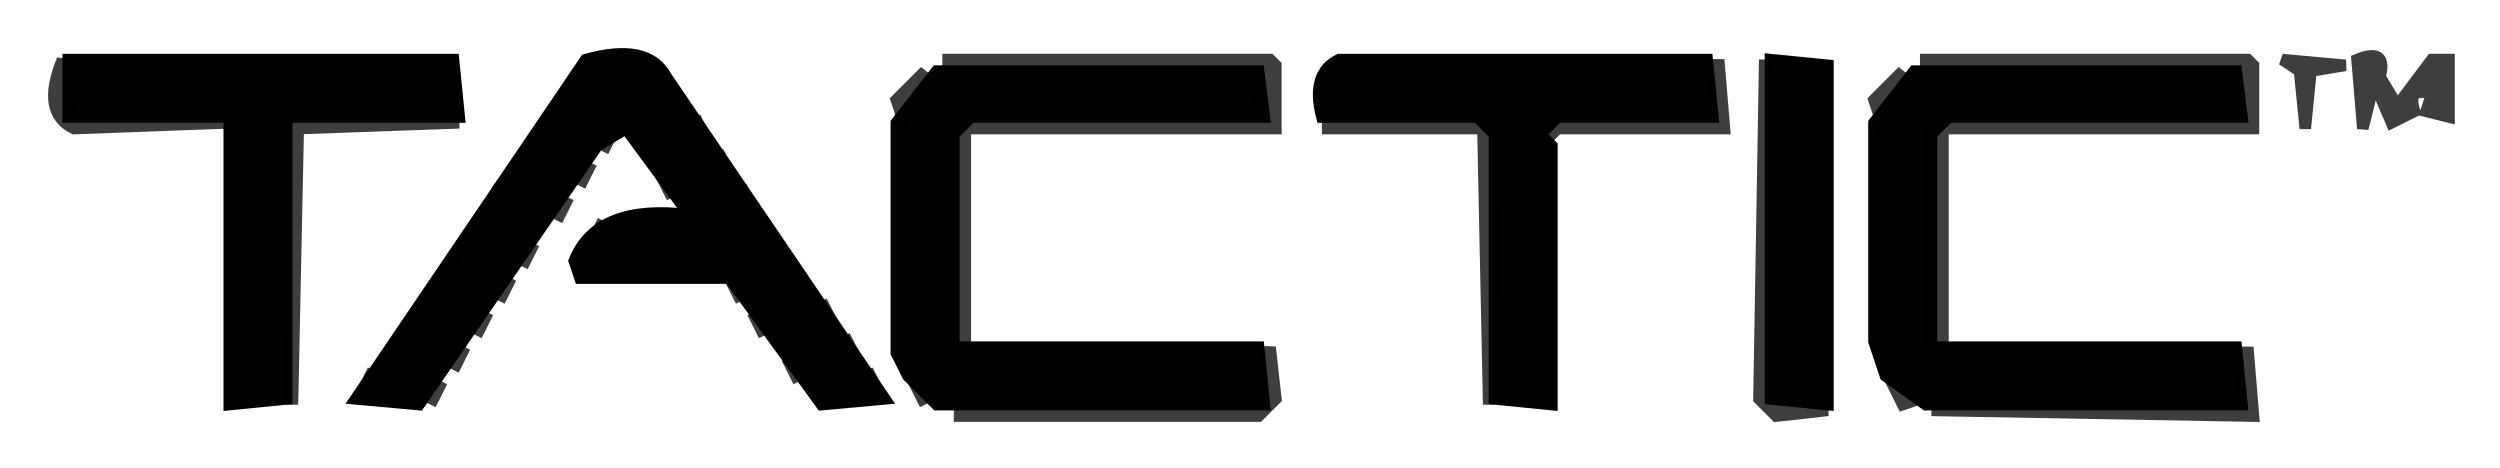
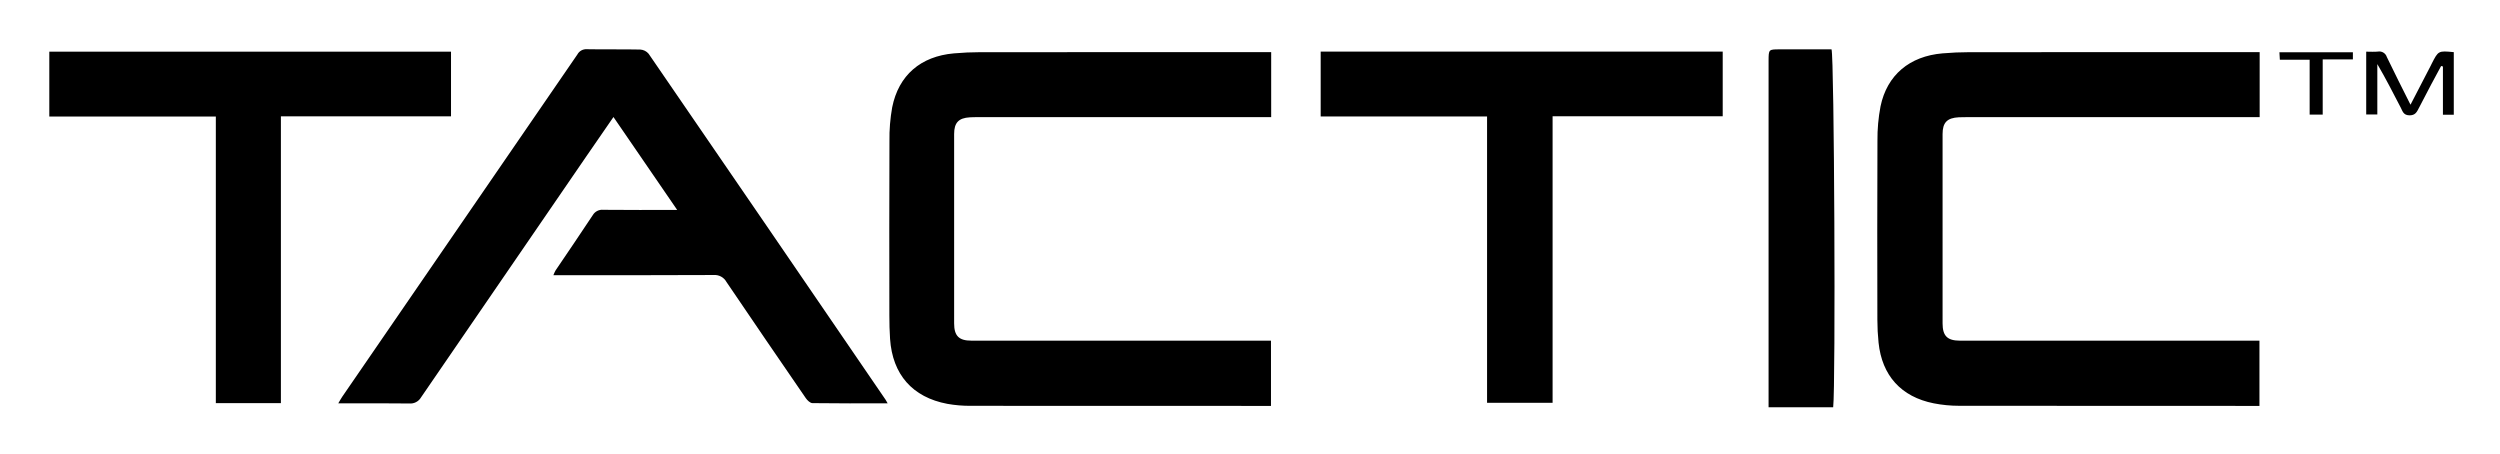
- <svg xmlns="http://www.w3.org/2000/svg" role="img" viewBox="14.07 58.82 217.36 40.61">
-   <path stroke="#000" d="M19.5 64l.5 5 14 .5-13.5.5q-2.9-1.4-1-6zm77 0h28l.5.5V70H98v18.5h-1v-18l1.5-1.5h25l.5-4H96.5v-1zm67 0l.5 6h-14.5l-1 1 1-2H163l.5-5zm4 0l.5 30 5 .5-4.5.5-1.5-1.5.5-29.5zm14 0h28l.5.5V70h-27v18.5h-1v-18l1.5-1.5h25l.5-4h-27.5v-1zm31 0l5.5.5-3 .5-.5 5-.5-5-1.5-1zm6.5 0q2.7-1.1 2 1.5l1.5 2.5 3-4h1.5v5l-2-.5.5-1.5q-2.2-.7-1.5 1.5l-2 1-1.5-3.5-1 4-.5-6zM64.5 65l-1 2 1-2zm30 0L93 67.5l-.5 1.5-.5-1.5 2.5-2.5zm85 0l-1.5 2.5-.5 1.5-.5-1.5 2.5-2.5zm-117 3l-1 2 1-2zM39 69l15 .5-14 .5-.5 24-.5-25zm35.5 0l1 2-1-2zm55 0h13l1.5 1.5-.5 23.5-.5-24h-13.5v-1zm-62 1l-1 2 1-2zm-7 1l-1 2 1-2zm16 1l1 2-1-2zm-11 1l-1 2 1-2zm6 1l1 2-1-2zm-14 1l-1 2 1-2zm21 0l1 2-1-2zm-15 1l-1 2 1-2zm-8 2l-1 2 1-2zm11 0l-1 2 1-2zm14 0l1 2-1-2zm-20 2l-1 2 1-2zm-7 1l-1 2 1-2zm29 0l1 2-1-2zm-24 2l-1 2 1-2zm19 0l1 2-1-2zm-26 1l-1 2 1-2zm34 1l1 2-1-2zm-29 1l-1 2 1-2zm23 0l1 2-1-2zm8 2l1 2-1-2zm-33 1l-1 2 1-2zm70 0l.5 4.5-1.5 1.5h-26v-1h26l1-5zm85 0l.5 6-28-.5 27-.5.5-5zm-127 1l1 2-1-2zm-36 1l-1 2 1-2zm43 0l1 2-1-2zm-37 1l-1 2 1-2zm41 0l1 2-1-2zm85 0l2.5 1.5-1.5.5-1-2z" opacity=".757" />
-   <path stroke="#000" d="M20 64h33.5l.5 5H39v24.5l-5 .5V69H20v-5zm45 0q5.4-1.5 7 1.5l19 28-5.5.5-8-11h-13l-.5-1.5q2-5 10-4L68.5 70 66 71.5 50.5 94l-5.5-.5L65 64zm65.5 0h32l.5 5h-13.5l-1.5 1.5 1 1V94l-5-.5v-23l-1.5-1.5H129q-1-3.8 1.5-5zm37.5 0l5 .5V94l-5-.5V64zm-72.5 1h28l.5 4H98.5L97 70.5V89h26.5l.5 5H95.5L93 91.5l-1-2v-20l3.5-4.5zm85 0h28l.5 4h-25.5l-1.5 1.5V89h26.5l.5 5h-27.5l-3.5-2.5-1-3v-19l3.5-4.5z" opacity=".996" />
+ <svg xmlns="http://www.w3.org/2000/svg" role="img" viewBox="-3.75 4.25 507.00 92.00">
+   <path d="M454.509 14.822v13.185h-1.604l-57.839.001c-.516 0-1.032 0-1.547.025-2.386.12-3.313 1.055-3.314 3.407q-.01 19.209.001 38.418c.003 2.523.987 3.476 3.498 3.477h60.762v13.233h-1.498q-29.694 0-59.387-.022a26.82 26.82 0 0 1-5.164-.5c-6.618-1.318-10.504-5.625-11.195-12.312a45.842 45.842 0 0 1-.241-4.63c-.02-12.102-.043-24.205.016-36.307a35.283 35.283 0 0 1 .624-6.982c1.322-6.35 5.884-10.17 12.569-10.743a64.778 64.778 0 0 1 5.475-.24q28.427-.025 56.854-.01zm-200.464 0v13.185h-1.723l-57.702.001c-.563 0-1.126.002-1.687.035-2.272.132-3.184 1.084-3.186 3.385q-.01 19.21.001 38.42c.002 2.53.984 3.486 3.489 3.486q29.484.002 58.968.001h1.8v13.233h-1.49q-29.695 0-59.39-.017a25.961 25.961 0 0 1-4.755-.401c-7.081-1.336-11.125-5.954-11.615-13.178a71.717 71.717 0 0 1-.143-4.778c-.011-11.775-.034-23.55.018-35.324a35.818 35.818 0 0 1 .554-6.85c1.307-6.519 5.79-10.358 12.529-10.947a61.996 61.996 0 0 1 5.334-.24q28.5-.026 56.998-.011zm-77.779 71.227c-5.235 0-10.246.027-15.256-.045-.458-.007-1.033-.559-1.34-1.005q-8.089-11.758-16.096-23.571a2.725 2.725 0 0 0-2.59-1.406c-10.273.06-20.546.034-30.819.034h-1.687a6.773 6.773 0 0 1 .428-.944c2.514-3.733 5.065-7.44 7.538-11.199a2.227 2.227 0 0 1 2.169-1.113c4.87.054 9.74.024 14.97.024L120.66 27.982c-1.88 2.727-3.674 5.317-5.458 7.914Q98.408 60.356 81.64 84.832a2.506 2.506 0 0 1-2.393 1.244c-4.268-.062-8.537-.025-12.806-.025H64.85c.342-.574.548-.97.8-1.336q23.85-34.708 47.694-69.42a2.024 2.024 0 0 1 1.915-1.064c3.61.068 7.224-.01 10.834.067a2.395 2.395 0 0 1 1.696.85q24.074 35.065 48.07 70.186c.1.148.179.312.407.715zm169.35-58.224h-34.5v58.118h-13.29V27.867h-33.742V14.715h81.532zM53.216 86H40.021V27.885H6.249V14.724h81.466v13.112H53.216zm314.802.84h-13.101V16.549c.015-2.29.015-2.29 2.254-2.29h10.51c.56 1.263.857 68.183.337 72.583zm125.86-59.32h-2.203v-9.788l-.365-.099c-.669 1.241-1.346 2.479-2.005 3.725q-1.247 2.359-2.47 4.73c-.427.824-.736 1.594-2 1.55-1.183-.04-1.34-.843-1.704-1.544-1.533-2.947-3.038-5.908-4.76-8.847v10.218h-2.254V14.728c.8 0 1.588.063 2.361-.016a1.603 1.603 0 0 1 1.825 1.107c1.527 3.204 3.147 6.364 4.797 9.668l4.115-7.942c.065-.125.122-.253.185-.379 1.347-2.643 1.347-2.643 4.478-2.34zm-26.584-.03h-2.648V16.369h-6.042l-.088-1.526h14.9v1.456h-6.122z" />
</svg>
